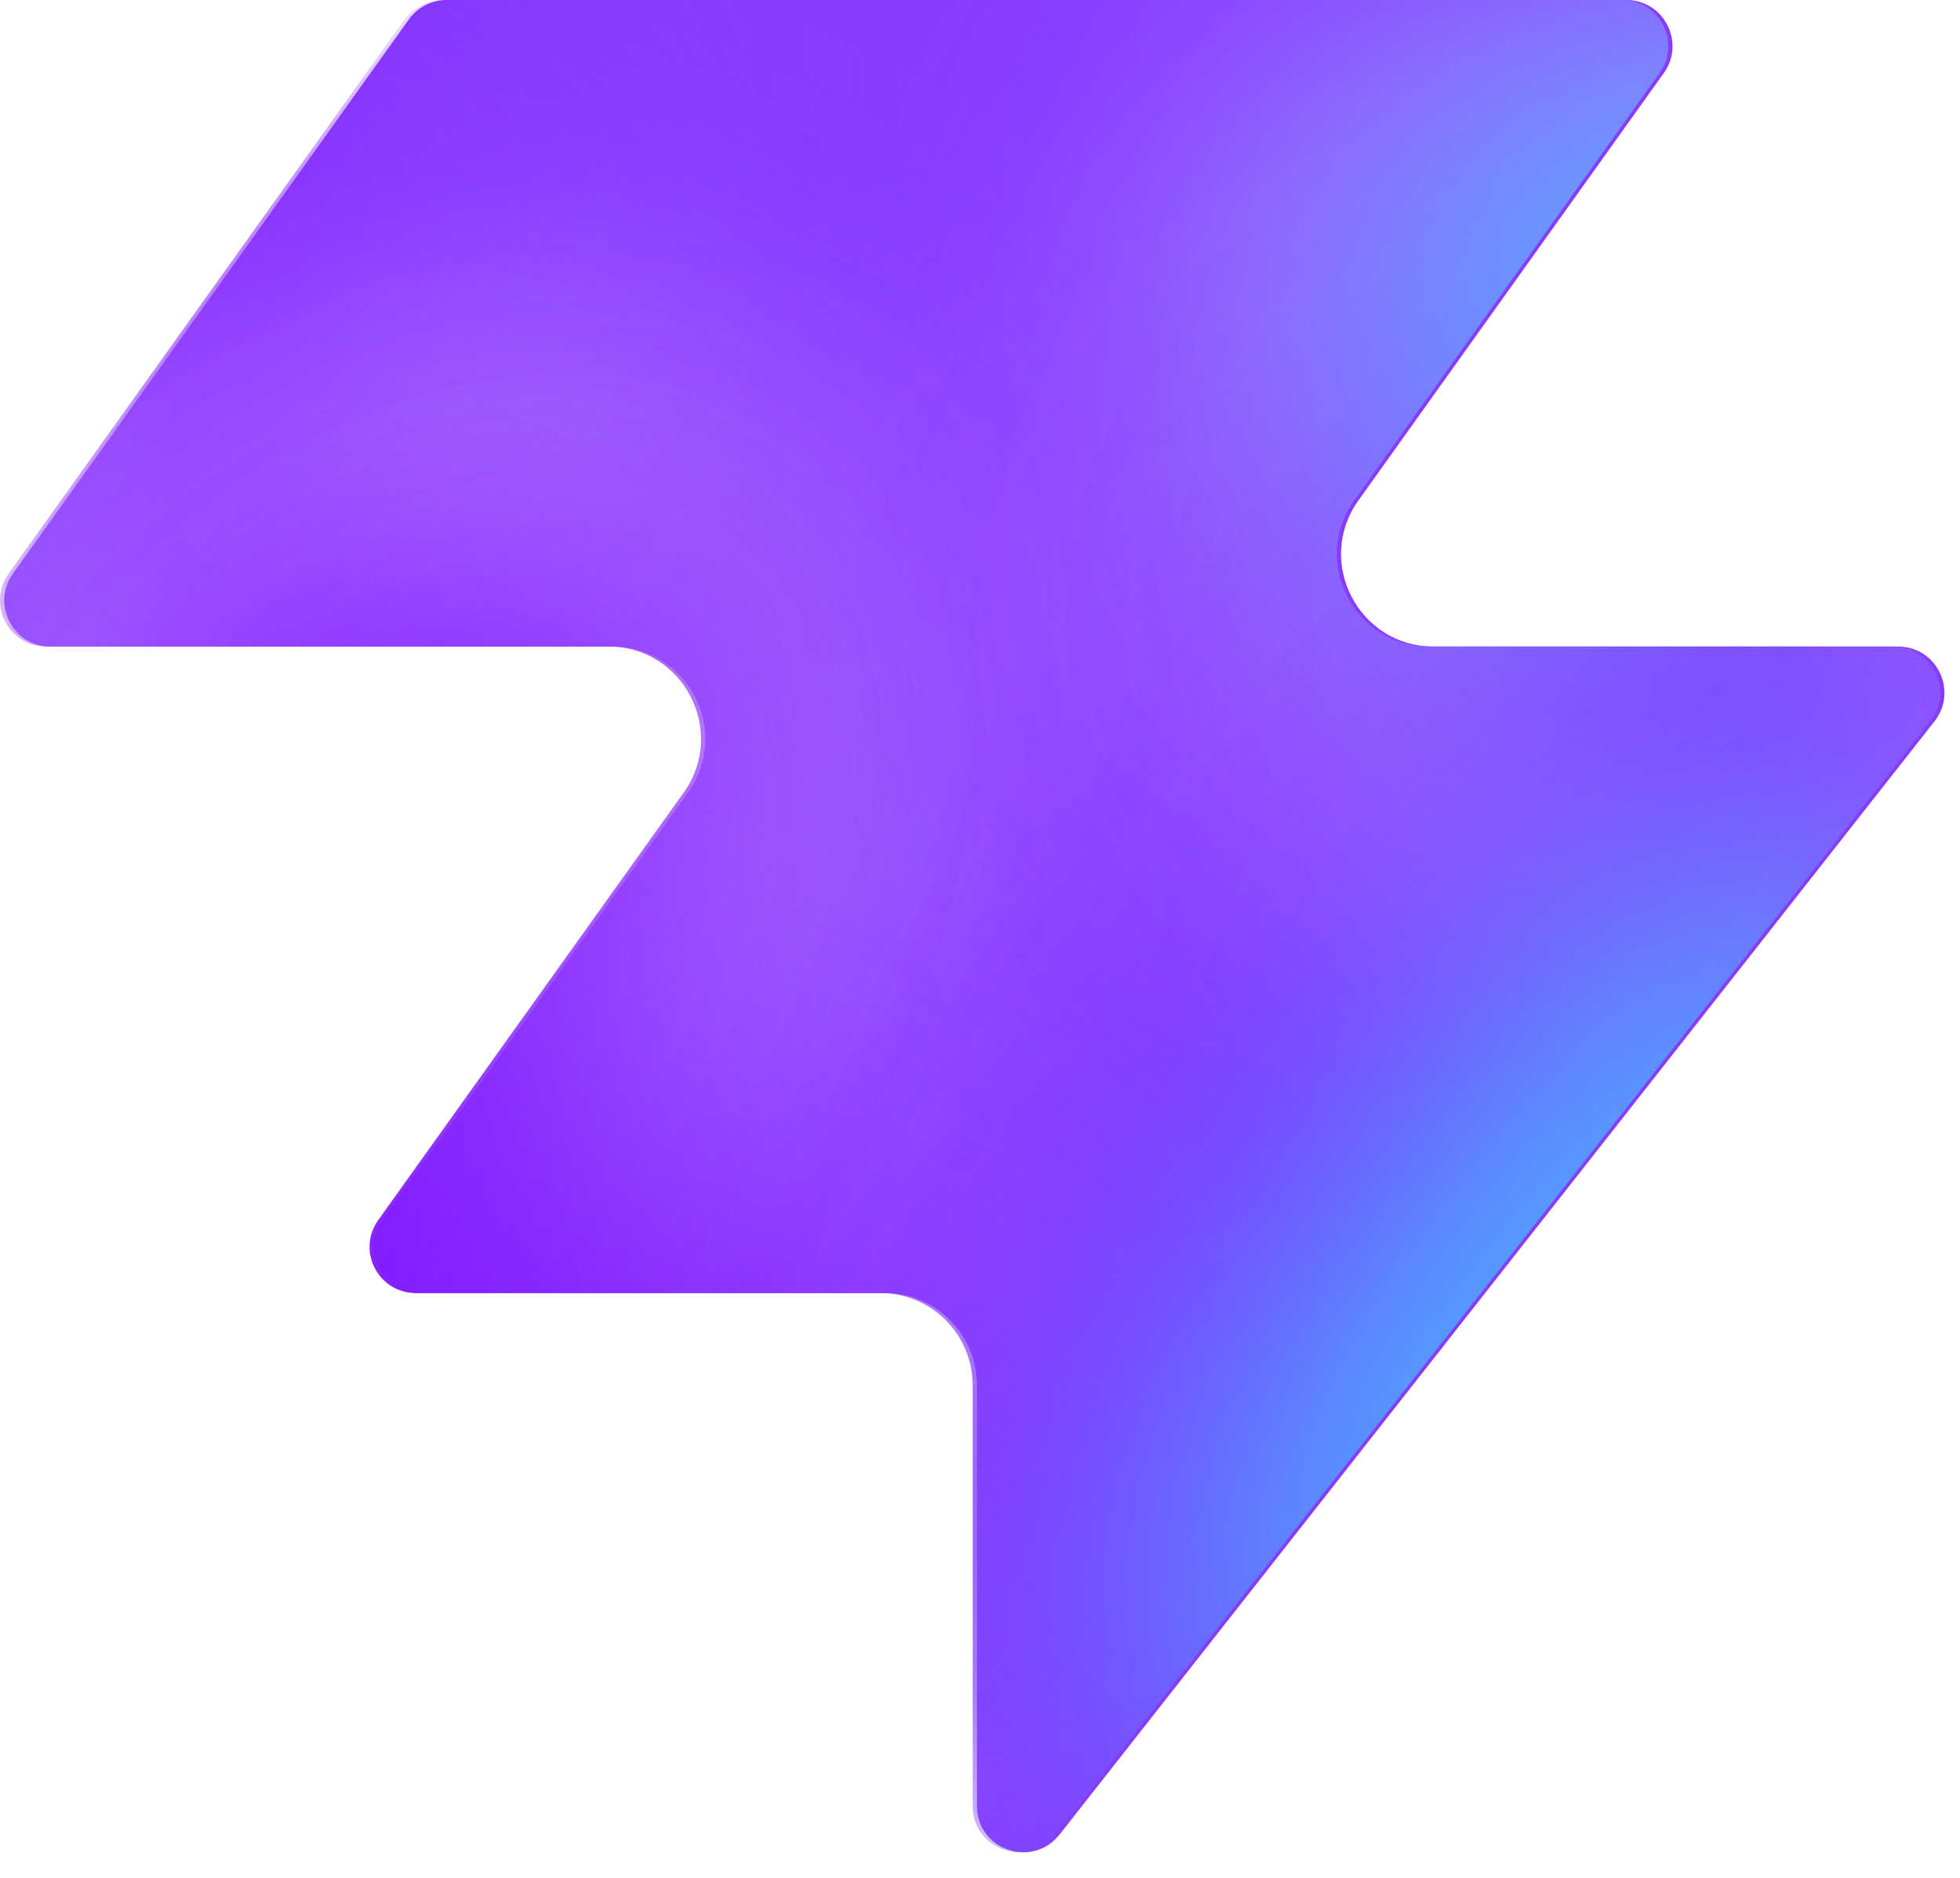
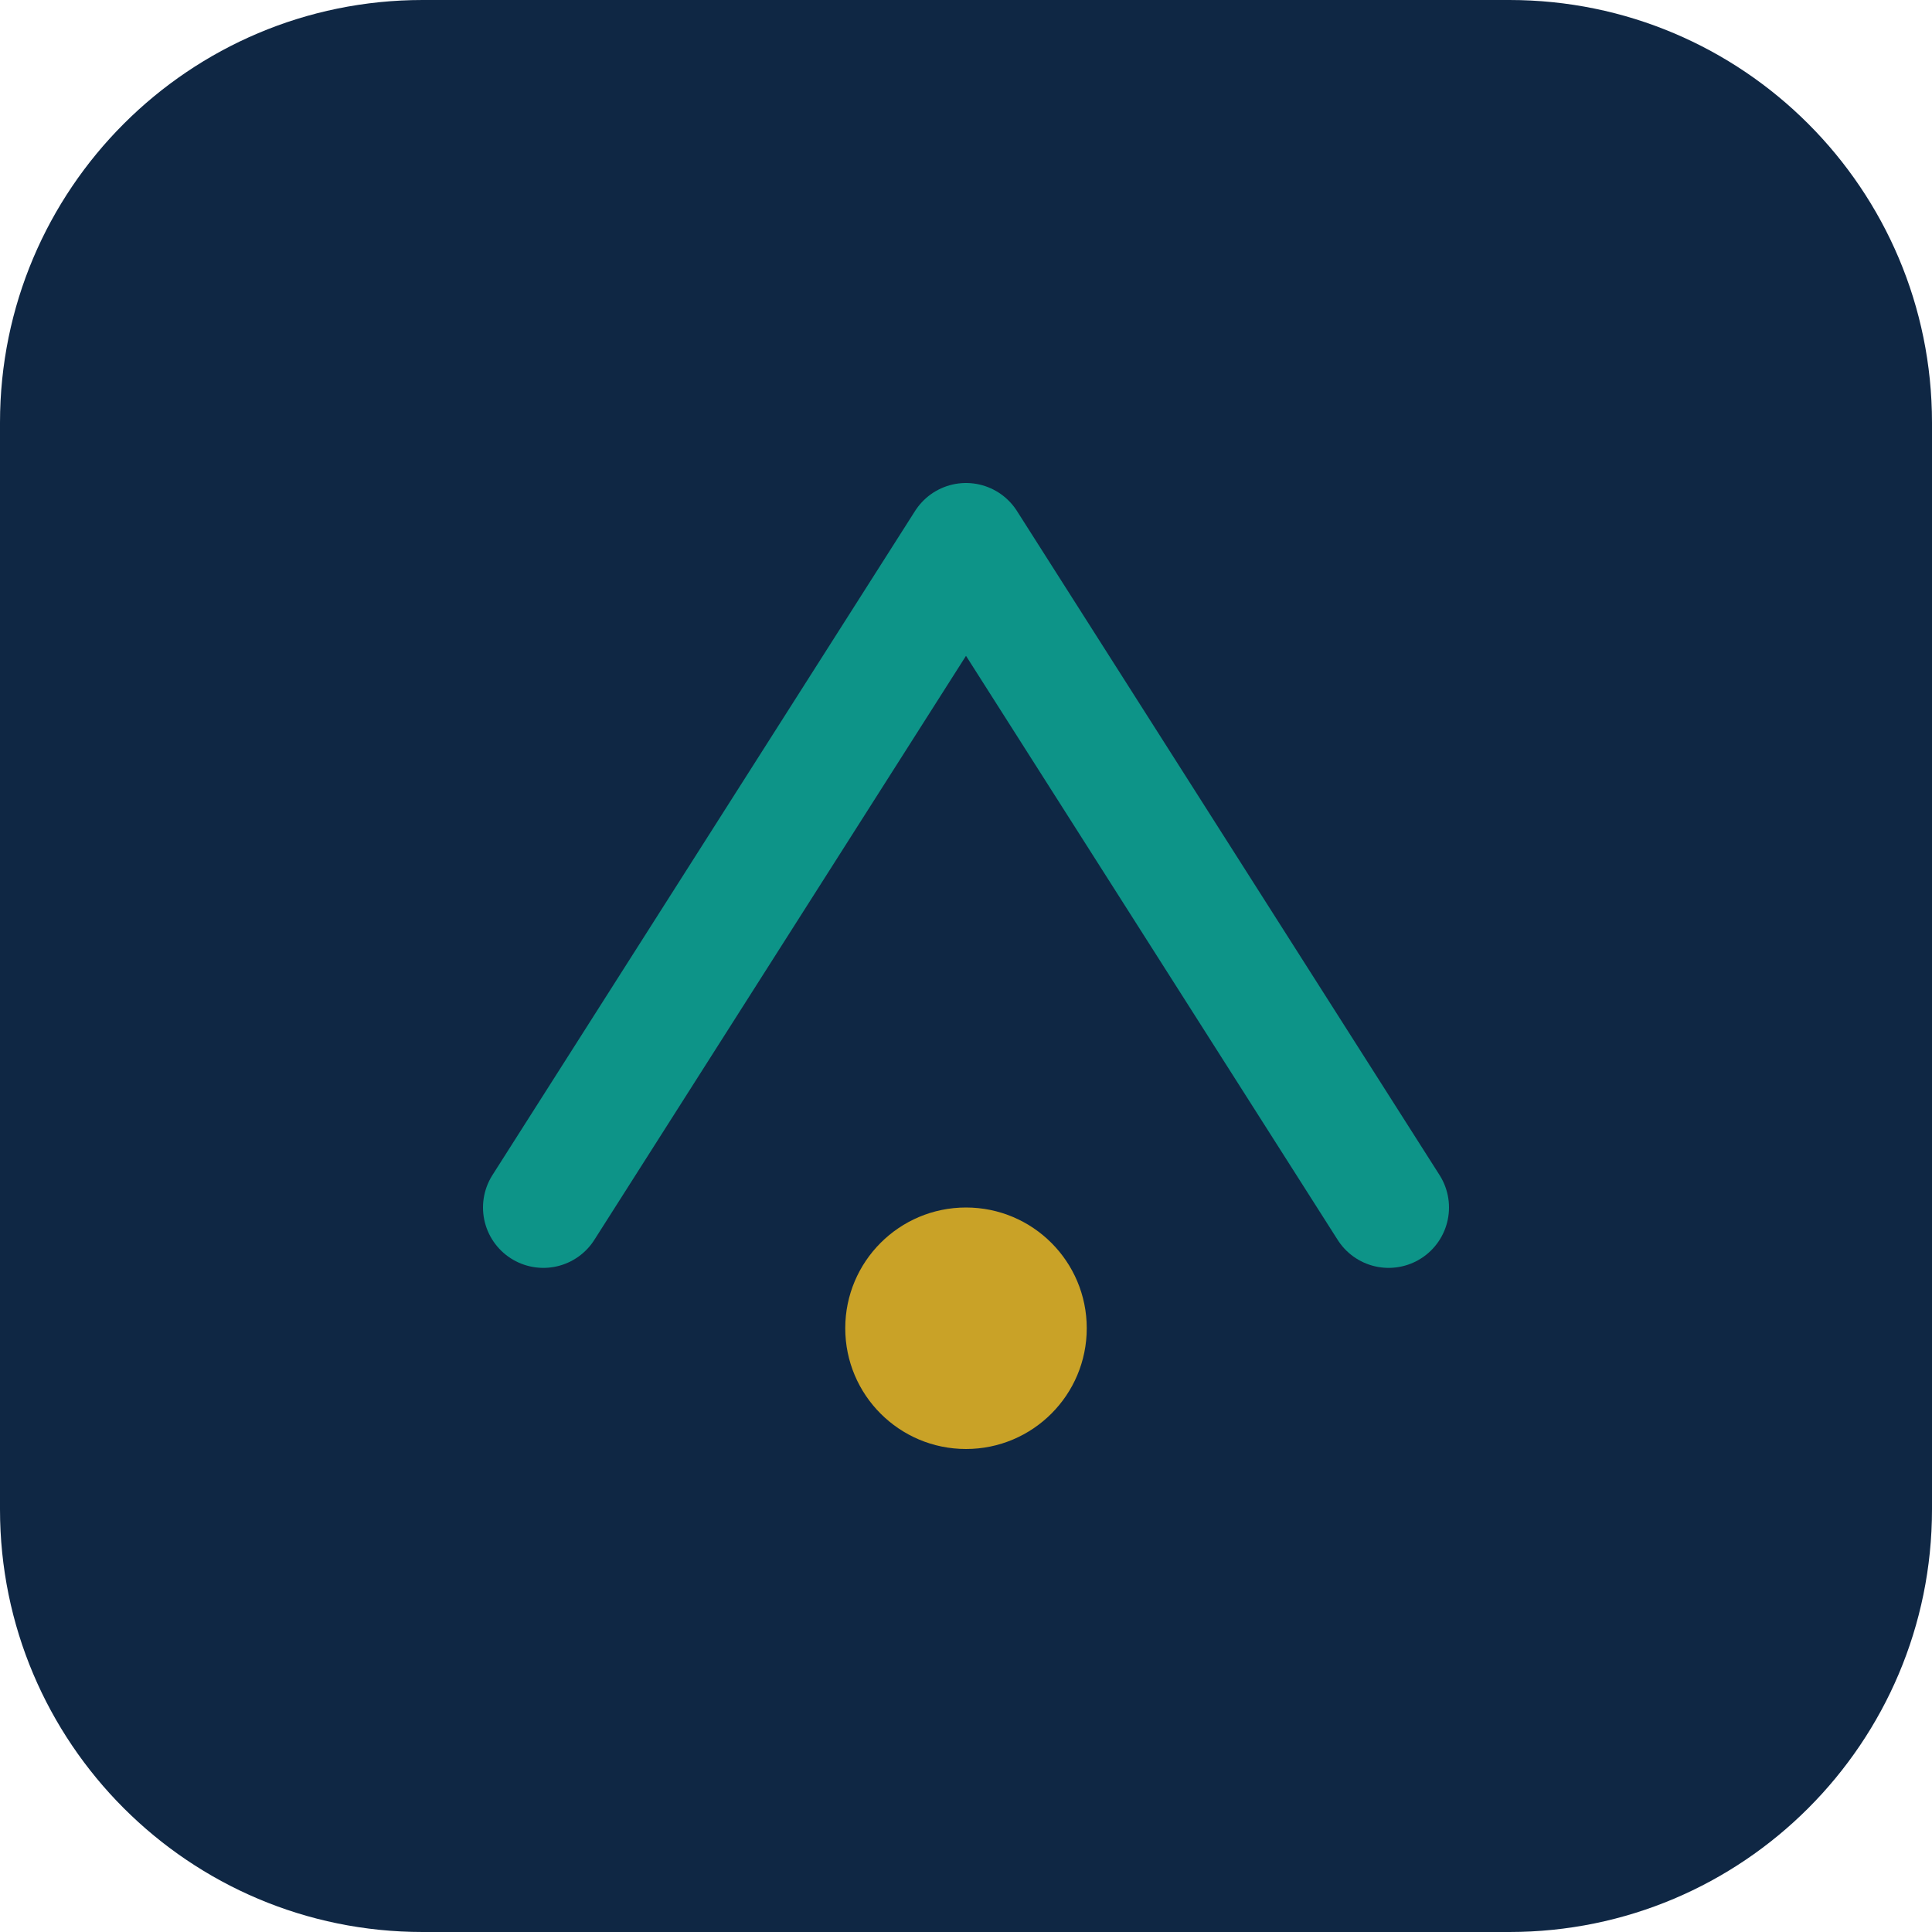
- <svg xmlns="http://www.w3.org/2000/svg" width="48" height="46" fill="none" viewBox="0 0 48 46">
-   <path fill="#863bff" d="M25.946 44.938c-.664.845-2.021.375-2.021-.698V33.937a2.26 2.26 0 0 0-2.262-2.262H10.287c-.92 0-1.456-1.04-.92-1.788l7.48-10.471c1.07-1.497 0-3.578-1.842-3.578H1.237c-.92 0-1.456-1.04-.92-1.788L10.013.474c.214-.297.556-.474.92-.474h28.894c.92 0 1.456 1.04.92 1.788l-7.48 10.471c-1.07 1.498 0 3.579 1.842 3.579h11.377c.943 0 1.473 1.088.89 1.83L25.947 44.94z" style="fill:#863bff;fill:color(display-p3 .525 .23 1);fill-opacity:1" />
-   <mask id="a" width="48" height="46" x="0" y="0" maskUnits="userSpaceOnUse" style="mask-type:alpha">
-     <path fill="#000" d="M25.842 44.938c-.664.844-2.021.375-2.021-.698V33.937a2.26 2.26 0 0 0-2.262-2.262H10.183c-.92 0-1.456-1.04-.92-1.788l7.48-10.471c1.07-1.498 0-3.579-1.842-3.579H1.133c-.92 0-1.456-1.04-.92-1.787L9.91.473c.214-.297.556-.474.92-.474h28.894c.92 0 1.456 1.04.92 1.788l-7.48 10.471c-1.07 1.498 0 3.578 1.842 3.578h11.377c.943 0 1.473 1.088.89 1.832L25.843 44.94z" style="fill:#000;fill-opacity:1" />
-   </mask>
-   <g mask="url(#a)">
-     <g filter="url(#b)">
-       <ellipse cx="5.508" cy="14.704" fill="#ede6ff" rx="5.508" ry="14.704" style="fill:#ede6ff;fill:color(display-p3 .927 .903 1);fill-opacity:1" transform="matrix(.00324 1 1 -.00324 -4.47 31.516)" />
-     </g>
-     <g filter="url(#c)">
-       <ellipse cx="10.399" cy="29.851" fill="#ede6ff" rx="10.399" ry="29.851" style="fill:#ede6ff;fill:color(display-p3 .927 .903 1);fill-opacity:1" transform="matrix(.00324 1 1 -.00324 -39.328 7.883)" />
-     </g>
-     <g filter="url(#d)">
-       <ellipse cx="5.508" cy="30.487" fill="#7e14ff" rx="5.508" ry="30.487" style="fill:#7e14ff;fill:color(display-p3 .492 .077 1);fill-opacity:1" transform="rotate(89.814 -25.913 -14.639)scale(1 -1)" />
-     </g>
-     <g filter="url(#e)">
-       <ellipse cx="5.508" cy="30.599" fill="#7e14ff" rx="5.508" ry="30.599" style="fill:#7e14ff;fill:color(display-p3 .492 .077 1);fill-opacity:1" transform="rotate(89.814 -32.644 -3.334)scale(1 -1)" />
-     </g>
-     <g filter="url(#f)">
-       <ellipse cx="5.508" cy="30.599" fill="#7e14ff" rx="5.508" ry="30.599" style="fill:#7e14ff;fill:color(display-p3 .492 .077 1);fill-opacity:1" transform="matrix(.00324 1 1 -.00324 -34.34 30.47)" />
-     </g>
-     <g filter="url(#g)">
-       <ellipse cx="14.072" cy="22.078" fill="#ede6ff" rx="14.072" ry="22.078" style="fill:#ede6ff;fill:color(display-p3 .927 .903 1);fill-opacity:1" transform="rotate(93.35 24.506 48.493)scale(-1 1)" />
-     </g>
-     <g filter="url(#h)">
-       <ellipse cx="3.47" cy="21.501" fill="#7e14ff" rx="3.47" ry="21.501" style="fill:#7e14ff;fill:color(display-p3 .492 .077 1);fill-opacity:1" transform="rotate(89.009 28.708 47.59)scale(-1 1)" />
-     </g>
-     <g filter="url(#i)">
-       <ellipse cx="3.47" cy="21.501" fill="#7e14ff" rx="3.47" ry="21.501" style="fill:#7e14ff;fill:color(display-p3 .492 .077 1);fill-opacity:1" transform="rotate(89.009 28.708 47.59)scale(-1 1)" />
-     </g>
-     <g filter="url(#j)">
-       <ellipse cx=".387" cy="8.972" fill="#7e14ff" rx="4.407" ry="29.108" style="fill:#7e14ff;fill:color(display-p3 .492 .077 1);fill-opacity:1" transform="rotate(39.51 .387 8.972)" />
-     </g>
-     <g filter="url(#k)">
-       <ellipse cx="47.523" cy="-6.092" fill="#7e14ff" rx="4.407" ry="29.108" style="fill:#7e14ff;fill:color(display-p3 .492 .077 1);fill-opacity:1" transform="rotate(37.892 47.523 -6.092)" />
-     </g>
-     <g filter="url(#l)">
-       <ellipse cx="41.412" cy="6.333" fill="#47bfff" rx="5.971" ry="9.665" style="fill:#47bfff;fill:color(display-p3 .28 .748 1);fill-opacity:1" transform="rotate(37.892 41.412 6.333)" />
-     </g>
-     <g filter="url(#m)">
-       <ellipse cx="-1.879" cy="38.332" fill="#7e14ff" rx="4.407" ry="29.108" style="fill:#7e14ff;fill:color(display-p3 .492 .077 1);fill-opacity:1" transform="rotate(37.892 -1.88 38.332)" />
-     </g>
-     <g filter="url(#n)">
-       <ellipse cx="-1.879" cy="38.332" fill="#7e14ff" rx="4.407" ry="29.108" style="fill:#7e14ff;fill:color(display-p3 .492 .077 1);fill-opacity:1" transform="rotate(37.892 -1.88 38.332)" />
-     </g>
-     <g filter="url(#o)">
-       <ellipse cx="35.651" cy="29.907" fill="#7e14ff" rx="4.407" ry="29.108" style="fill:#7e14ff;fill:color(display-p3 .492 .077 1);fill-opacity:1" transform="rotate(37.892 35.651 29.907)" />
-     </g>
-     <g filter="url(#p)">
-       <ellipse cx="38.418" cy="32.4" fill="#47bfff" rx="5.971" ry="15.297" style="fill:#47bfff;fill:color(display-p3 .28 .748 1);fill-opacity:1" transform="rotate(37.892 38.418 32.4)" />
-     </g>
-   </g>
-   <defs>
-     <filter id="b" width="60.045" height="41.654" x="-19.77" y="16.149" color-interpolation-filters="sRGB" filterUnits="userSpaceOnUse">
-       <feFlood flood-opacity="0" result="BackgroundImageFix" />
-       <feBlend in="SourceGraphic" in2="BackgroundImageFix" result="shape" />
-       <feGaussianBlur result="effect1_foregroundBlur_2002_17158" stdDeviation="7.659" />
-     </filter>
-     <filter id="c" width="90.34" height="51.437" x="-54.613" y="-7.533" color-interpolation-filters="sRGB" filterUnits="userSpaceOnUse">
-       <feFlood flood-opacity="0" result="BackgroundImageFix" />
-       <feBlend in="SourceGraphic" in2="BackgroundImageFix" result="shape" />
-       <feGaussianBlur result="effect1_foregroundBlur_2002_17158" stdDeviation="7.659" />
-     </filter>
-     <filter id="d" width="79.355" height="29.4" x="-49.64" y="2.03" color-interpolation-filters="sRGB" filterUnits="userSpaceOnUse">
-       <feFlood flood-opacity="0" result="BackgroundImageFix" />
-       <feBlend in="SourceGraphic" in2="BackgroundImageFix" result="shape" />
-       <feGaussianBlur result="effect1_foregroundBlur_2002_17158" stdDeviation="4.596" />
-     </filter>
-     <filter id="e" width="79.579" height="29.4" x="-45.045" y="20.029" color-interpolation-filters="sRGB" filterUnits="userSpaceOnUse">
-       <feFlood flood-opacity="0" result="BackgroundImageFix" />
-       <feBlend in="SourceGraphic" in2="BackgroundImageFix" result="shape" />
-       <feGaussianBlur result="effect1_foregroundBlur_2002_17158" stdDeviation="4.596" />
-     </filter>
-     <filter id="f" width="79.579" height="29.4" x="-43.513" y="21.178" color-interpolation-filters="sRGB" filterUnits="userSpaceOnUse">
-       <feFlood flood-opacity="0" result="BackgroundImageFix" />
-       <feBlend in="SourceGraphic" in2="BackgroundImageFix" result="shape" />
-       <feGaussianBlur result="effect1_foregroundBlur_2002_17158" stdDeviation="4.596" />
-     </filter>
-     <filter id="g" width="74.749" height="58.852" x="15.756" y="-17.901" color-interpolation-filters="sRGB" filterUnits="userSpaceOnUse">
-       <feFlood flood-opacity="0" result="BackgroundImageFix" />
-       <feBlend in="SourceGraphic" in2="BackgroundImageFix" result="shape" />
-       <feGaussianBlur result="effect1_foregroundBlur_2002_17158" stdDeviation="7.659" />
-     </filter>
-     <filter id="h" width="61.377" height="25.362" x="23.548" y="2.284" color-interpolation-filters="sRGB" filterUnits="userSpaceOnUse">
-       <feFlood flood-opacity="0" result="BackgroundImageFix" />
-       <feBlend in="SourceGraphic" in2="BackgroundImageFix" result="shape" />
-       <feGaussianBlur result="effect1_foregroundBlur_2002_17158" stdDeviation="4.596" />
-     </filter>
-     <filter id="i" width="61.377" height="25.362" x="23.548" y="2.284" color-interpolation-filters="sRGB" filterUnits="userSpaceOnUse">
-       <feFlood flood-opacity="0" result="BackgroundImageFix" />
-       <feBlend in="SourceGraphic" in2="BackgroundImageFix" result="shape" />
-       <feGaussianBlur result="effect1_foregroundBlur_2002_17158" stdDeviation="4.596" />
-     </filter>
-     <filter id="j" width="56.045" height="63.649" x="-27.636" y="-22.853" color-interpolation-filters="sRGB" filterUnits="userSpaceOnUse">
-       <feFlood flood-opacity="0" result="BackgroundImageFix" />
-       <feBlend in="SourceGraphic" in2="BackgroundImageFix" result="shape" />
-       <feGaussianBlur result="effect1_foregroundBlur_2002_17158" stdDeviation="4.596" />
-     </filter>
-     <filter id="k" width="54.814" height="64.646" x="20.116" y="-38.415" color-interpolation-filters="sRGB" filterUnits="userSpaceOnUse">
-       <feFlood flood-opacity="0" result="BackgroundImageFix" />
-       <feBlend in="SourceGraphic" in2="BackgroundImageFix" result="shape" />
-       <feGaussianBlur result="effect1_foregroundBlur_2002_17158" stdDeviation="4.596" />
-     </filter>
-     <filter id="l" width="33.541" height="35.313" x="24.641" y="-11.323" color-interpolation-filters="sRGB" filterUnits="userSpaceOnUse">
-       <feFlood flood-opacity="0" result="BackgroundImageFix" />
-       <feBlend in="SourceGraphic" in2="BackgroundImageFix" result="shape" />
-       <feGaussianBlur result="effect1_foregroundBlur_2002_17158" stdDeviation="4.596" />
-     </filter>
-     <filter id="m" width="54.814" height="64.646" x="-29.286" y="6.009" color-interpolation-filters="sRGB" filterUnits="userSpaceOnUse">
-       <feFlood flood-opacity="0" result="BackgroundImageFix" />
-       <feBlend in="SourceGraphic" in2="BackgroundImageFix" result="shape" />
-       <feGaussianBlur result="effect1_foregroundBlur_2002_17158" stdDeviation="4.596" />
-     </filter>
-     <filter id="n" width="54.814" height="64.646" x="-29.286" y="6.009" color-interpolation-filters="sRGB" filterUnits="userSpaceOnUse">
-       <feFlood flood-opacity="0" result="BackgroundImageFix" />
-       <feBlend in="SourceGraphic" in2="BackgroundImageFix" result="shape" />
-       <feGaussianBlur result="effect1_foregroundBlur_2002_17158" stdDeviation="4.596" />
-     </filter>
-     <filter id="o" width="54.814" height="64.646" x="8.244" y="-2.416" color-interpolation-filters="sRGB" filterUnits="userSpaceOnUse">
-       <feFlood flood-opacity="0" result="BackgroundImageFix" />
-       <feBlend in="SourceGraphic" in2="BackgroundImageFix" result="shape" />
-       <feGaussianBlur result="effect1_foregroundBlur_2002_17158" stdDeviation="4.596" />
-     </filter>
-     <filter id="p" width="39.409" height="43.623" x="18.713" y="10.588" color-interpolation-filters="sRGB" filterUnits="userSpaceOnUse">
-       <feFlood flood-opacity="0" result="BackgroundImageFix" />
-       <feBlend in="SourceGraphic" in2="BackgroundImageFix" result="shape" />
-       <feGaussianBlur result="effect1_foregroundBlur_2002_17158" stdDeviation="4.596" />
-     </filter>
-   </defs>
+ <svg xmlns="http://www.w3.org/2000/svg" viewBox="0 0 64 64" fill="none">
+   <rect width="64" height="64" rx="14" fill="#0f2744" />
+   <path d="M18 40 L32 18 L46 40" stroke="#0d9488" stroke-width="4" stroke-linecap="round" stroke-linejoin="round" />
+   <circle cx="32" cy="44" r="4" fill="#c9a227" />
</svg>
